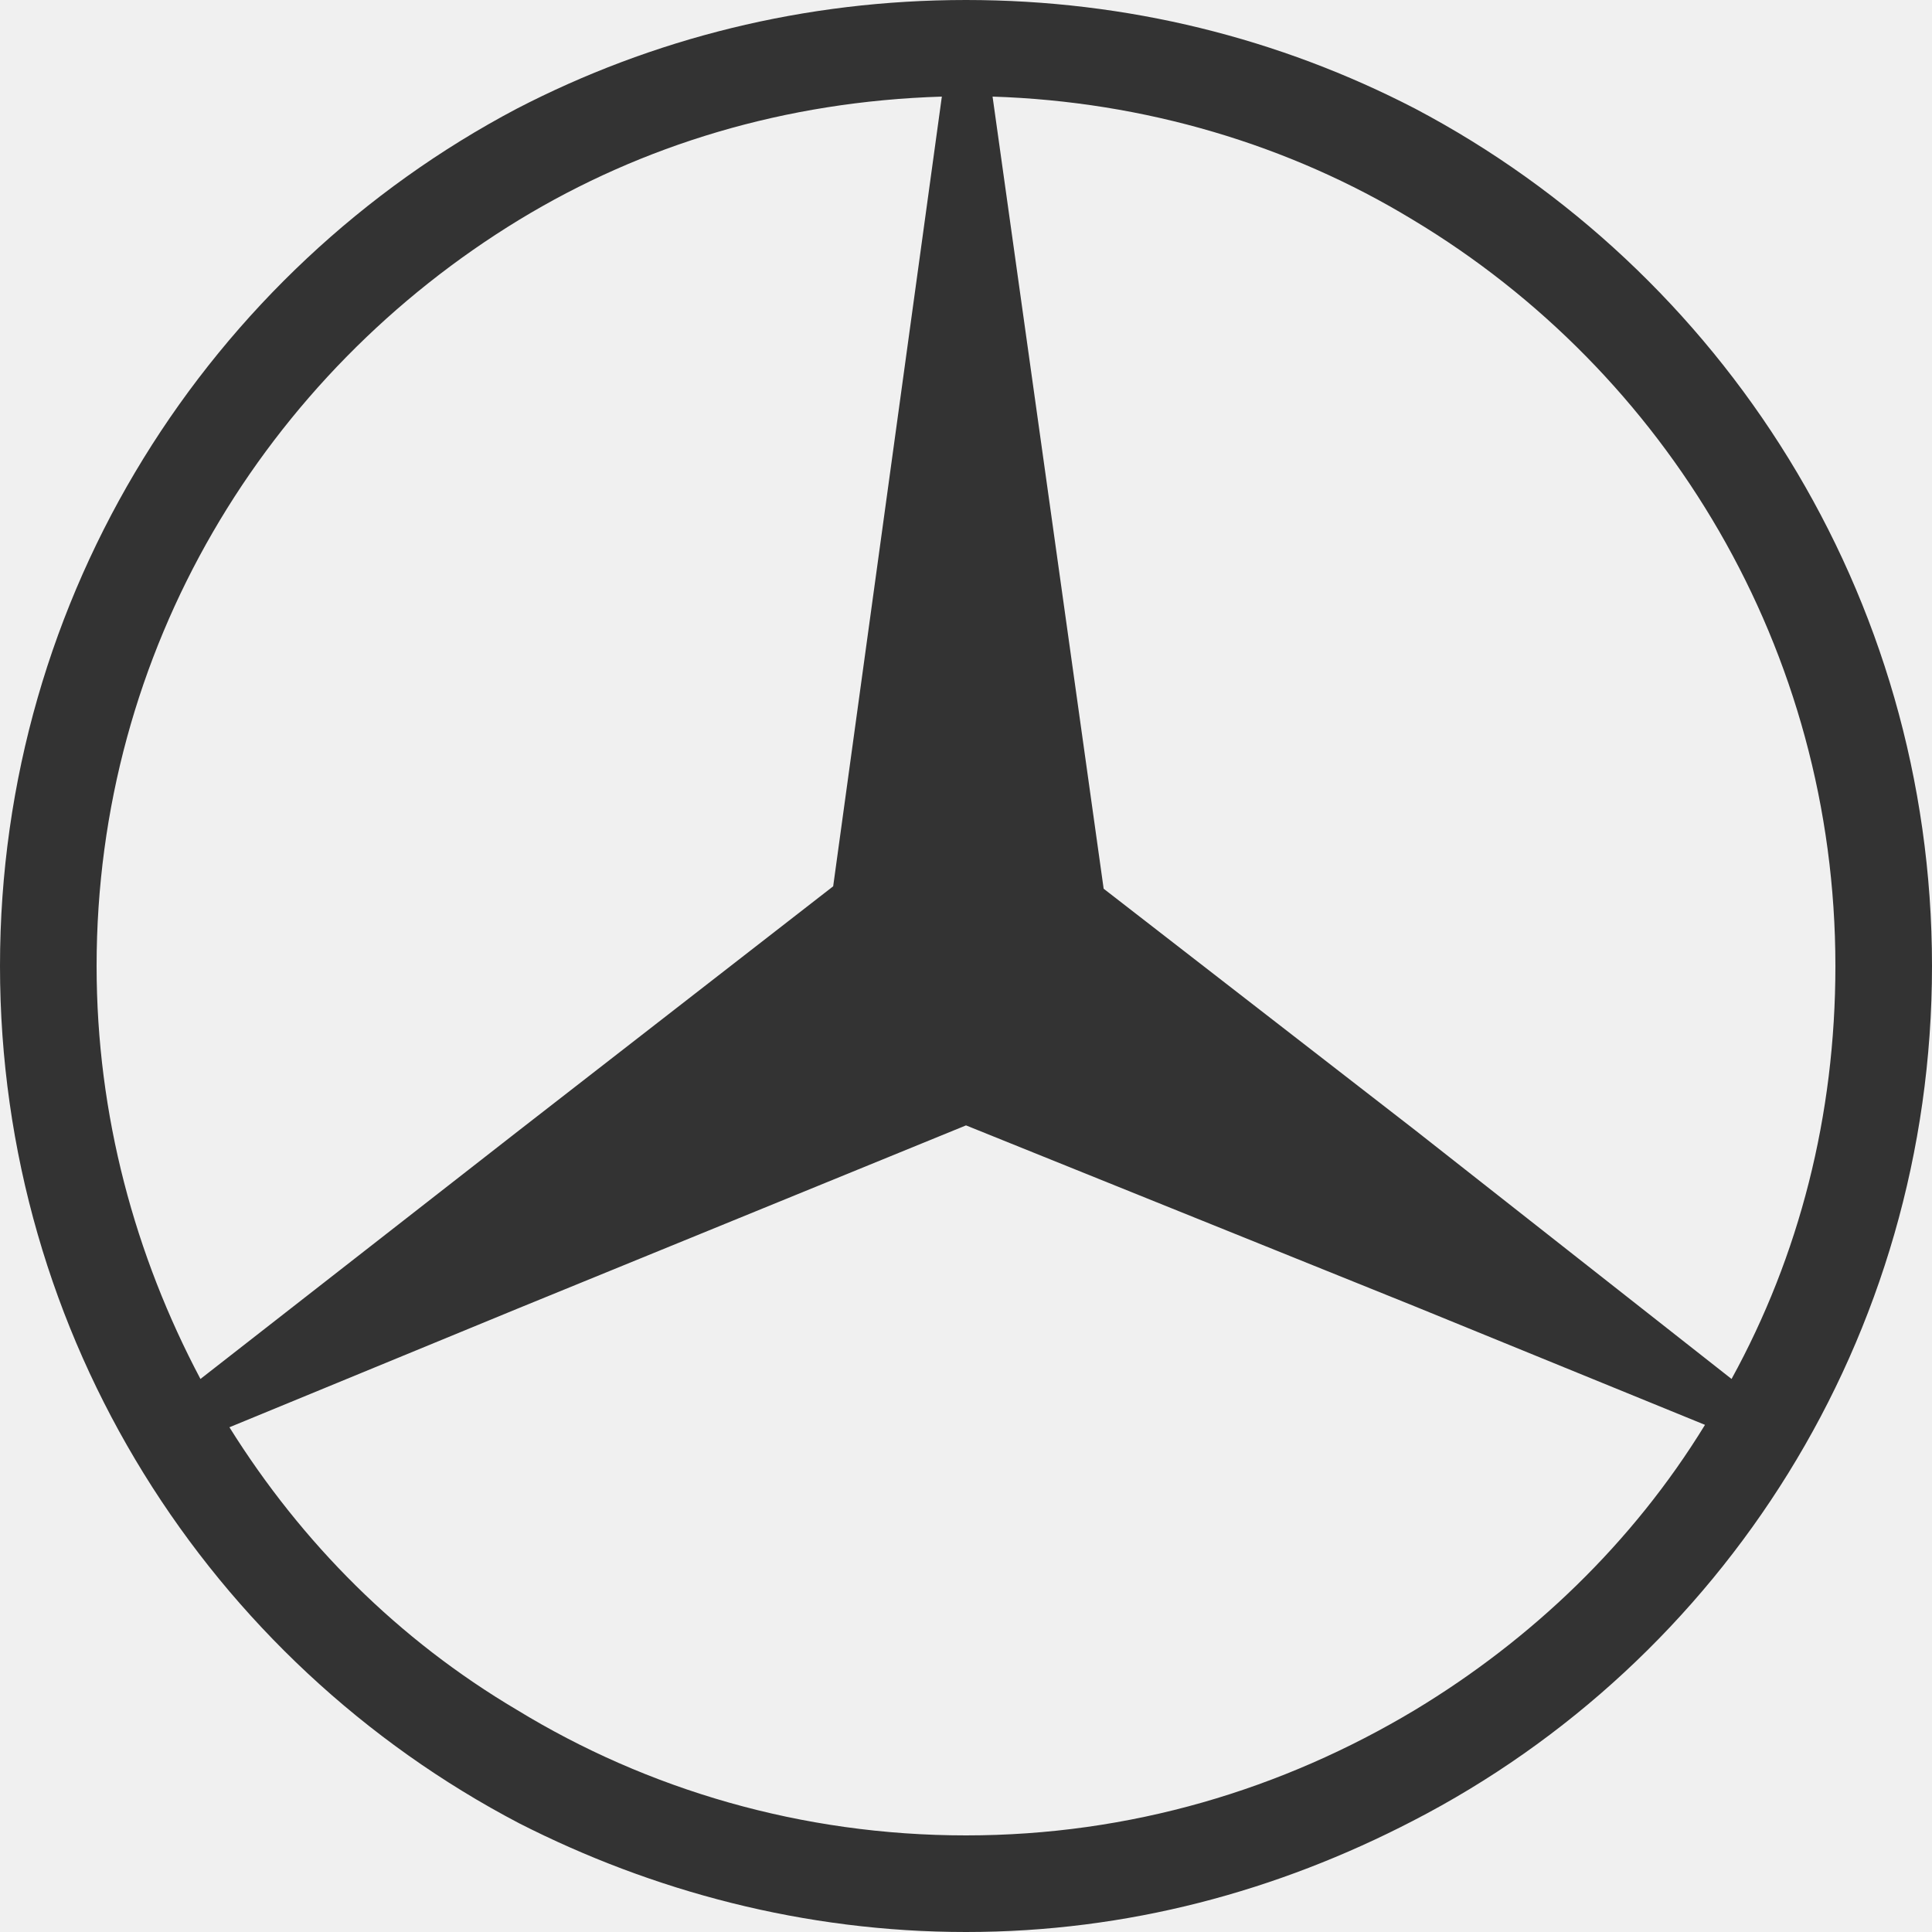
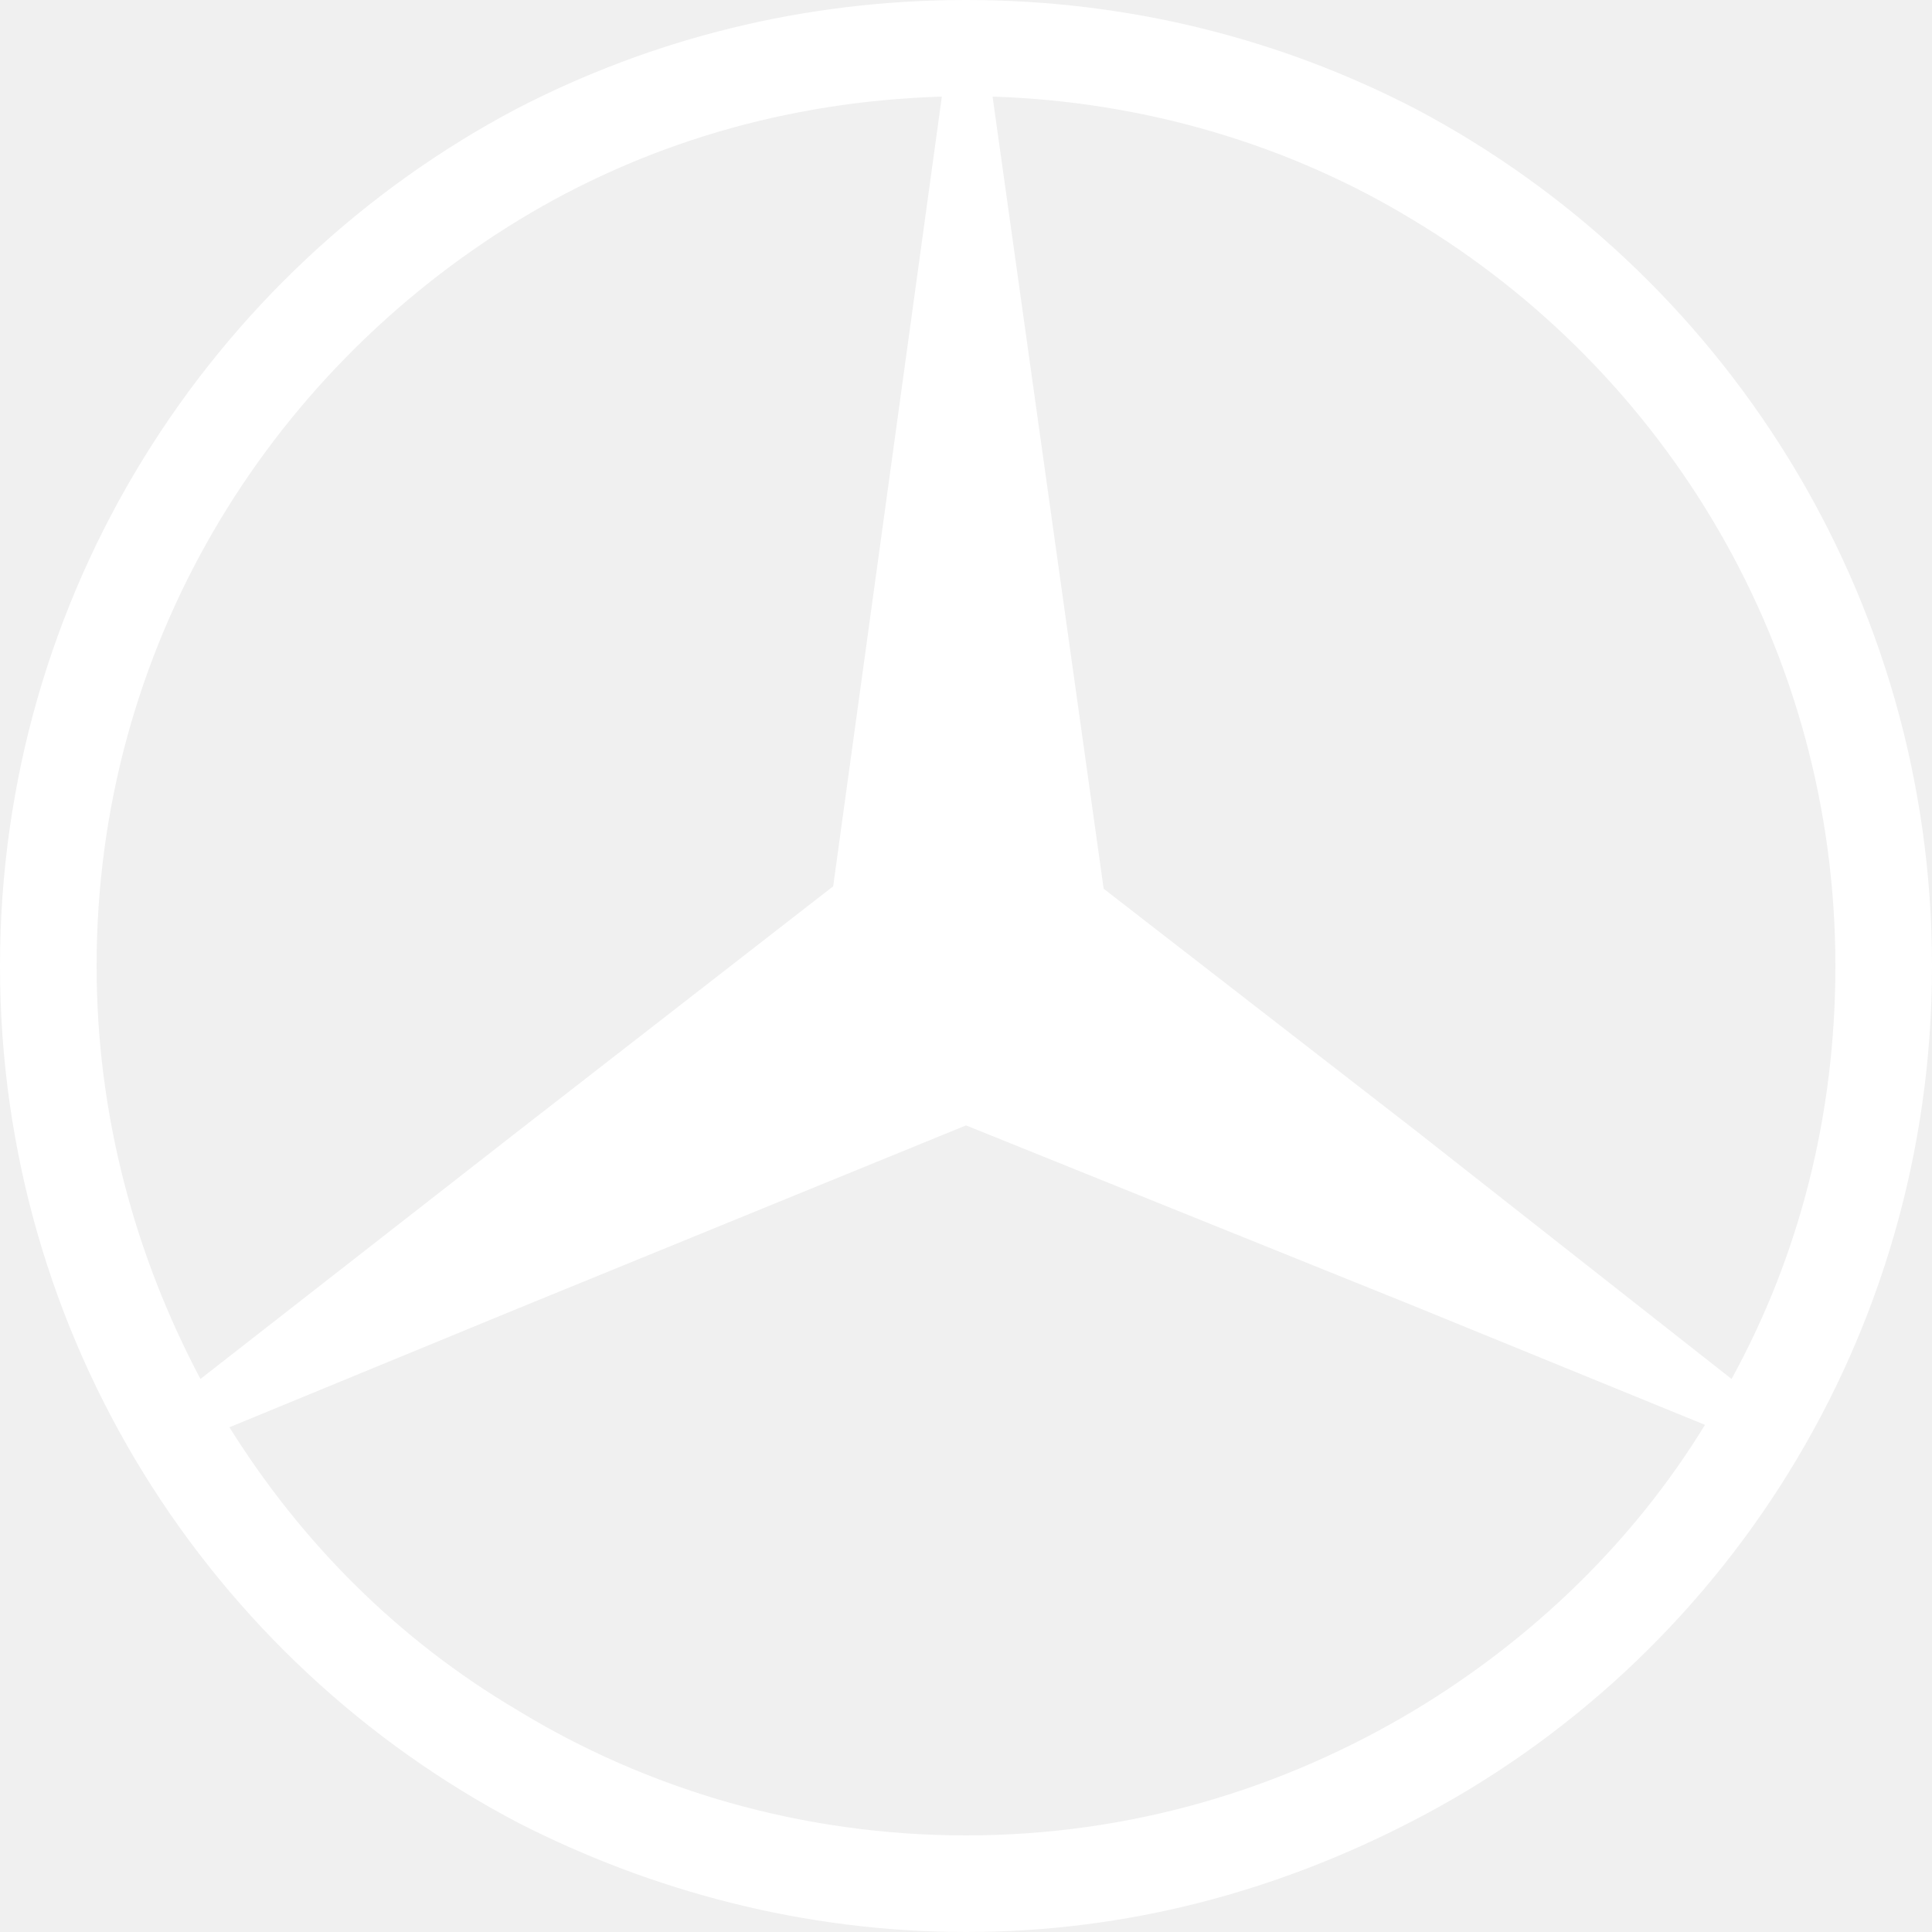
- <svg xmlns="http://www.w3.org/2000/svg" fill="#333333" version="1.1" id="svg3544" viewBox="0 0 80 80" xml:space="preserve" width="800px" height="800px">
+ <svg xmlns="http://www.w3.org/2000/svg" fill="#FFFFFF" version="1.1" id="svg3544" viewBox="0 0 80 80" xml:space="preserve" width="800px" height="800px">
  <path d="M58.6,4.5C53,1.6,46.7,0,40,0c-6.7,0-13,1.6-18.6,4.5v0C8.7,11.2,0,24.6,0,40c0,15.4,8.7,28.8,21.5,35.5  C27,78.3,33.3,80,40,80c6.7,0,12.9-1.7,18.5-4.6C71.3,68.8,80,55.4,80,40C80,24.6,71.3,11.2,58.6,4.5z M4,40  c0-13.1,7-24.5,17.5-30.9v0C26.6,6,32.5,4.2,39,4l-4.5,32.7L21.5,46.8v0L8.3,57.1C5.6,52,4,46.2,4,40z M58.6,70.8  C53.1,74.1,46.8,76,40,76c-6.8,0-13.2-1.9-18.6-5.2c-4.9-2.9-8.9-6.9-11.9-11.7l11.9-4.9v0L40,46.6l18.6,7.5v0l12,4.9  C67.6,63.9,63.4,67.9,58.6,70.8z M58.6,46.8L58.6,46.8l-12.9-10L41.1,4c6.3,0.2,12.3,2,17.4,5.1v0C69,15.4,76,26.9,76,40  c0,6.2-1.5,12-4.3,17.1L58.6,46.8z" />
</svg>
